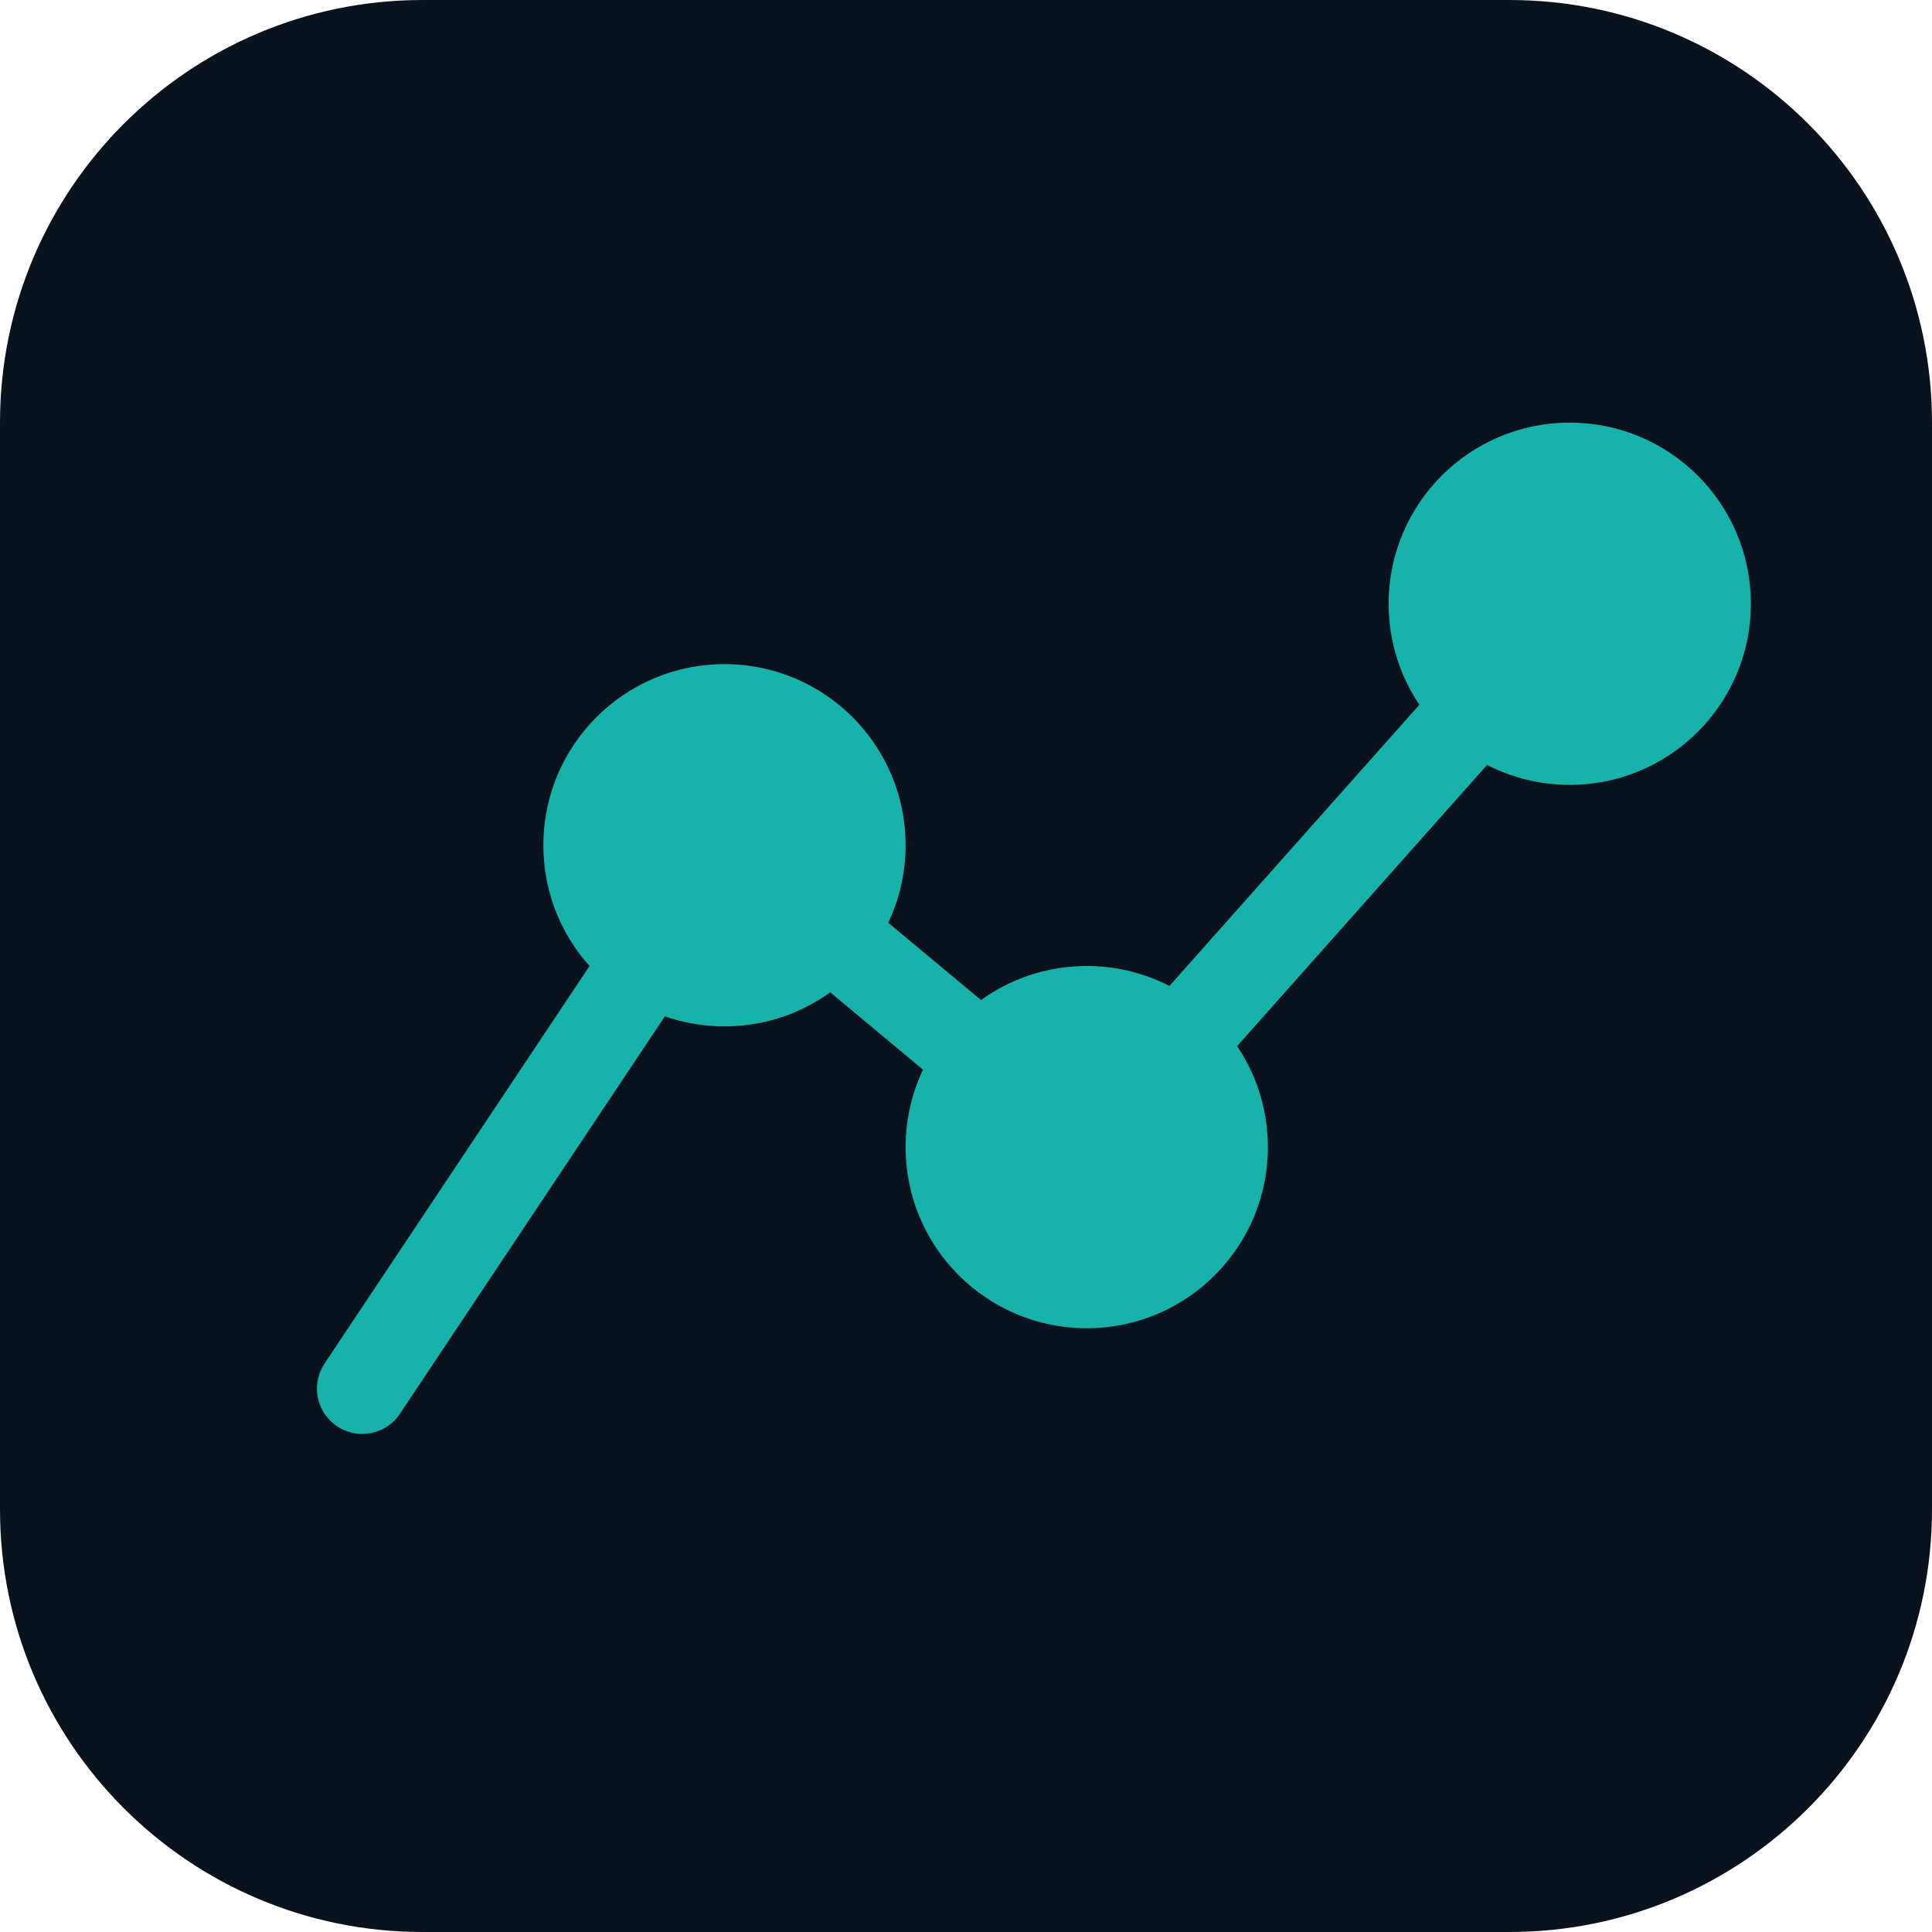
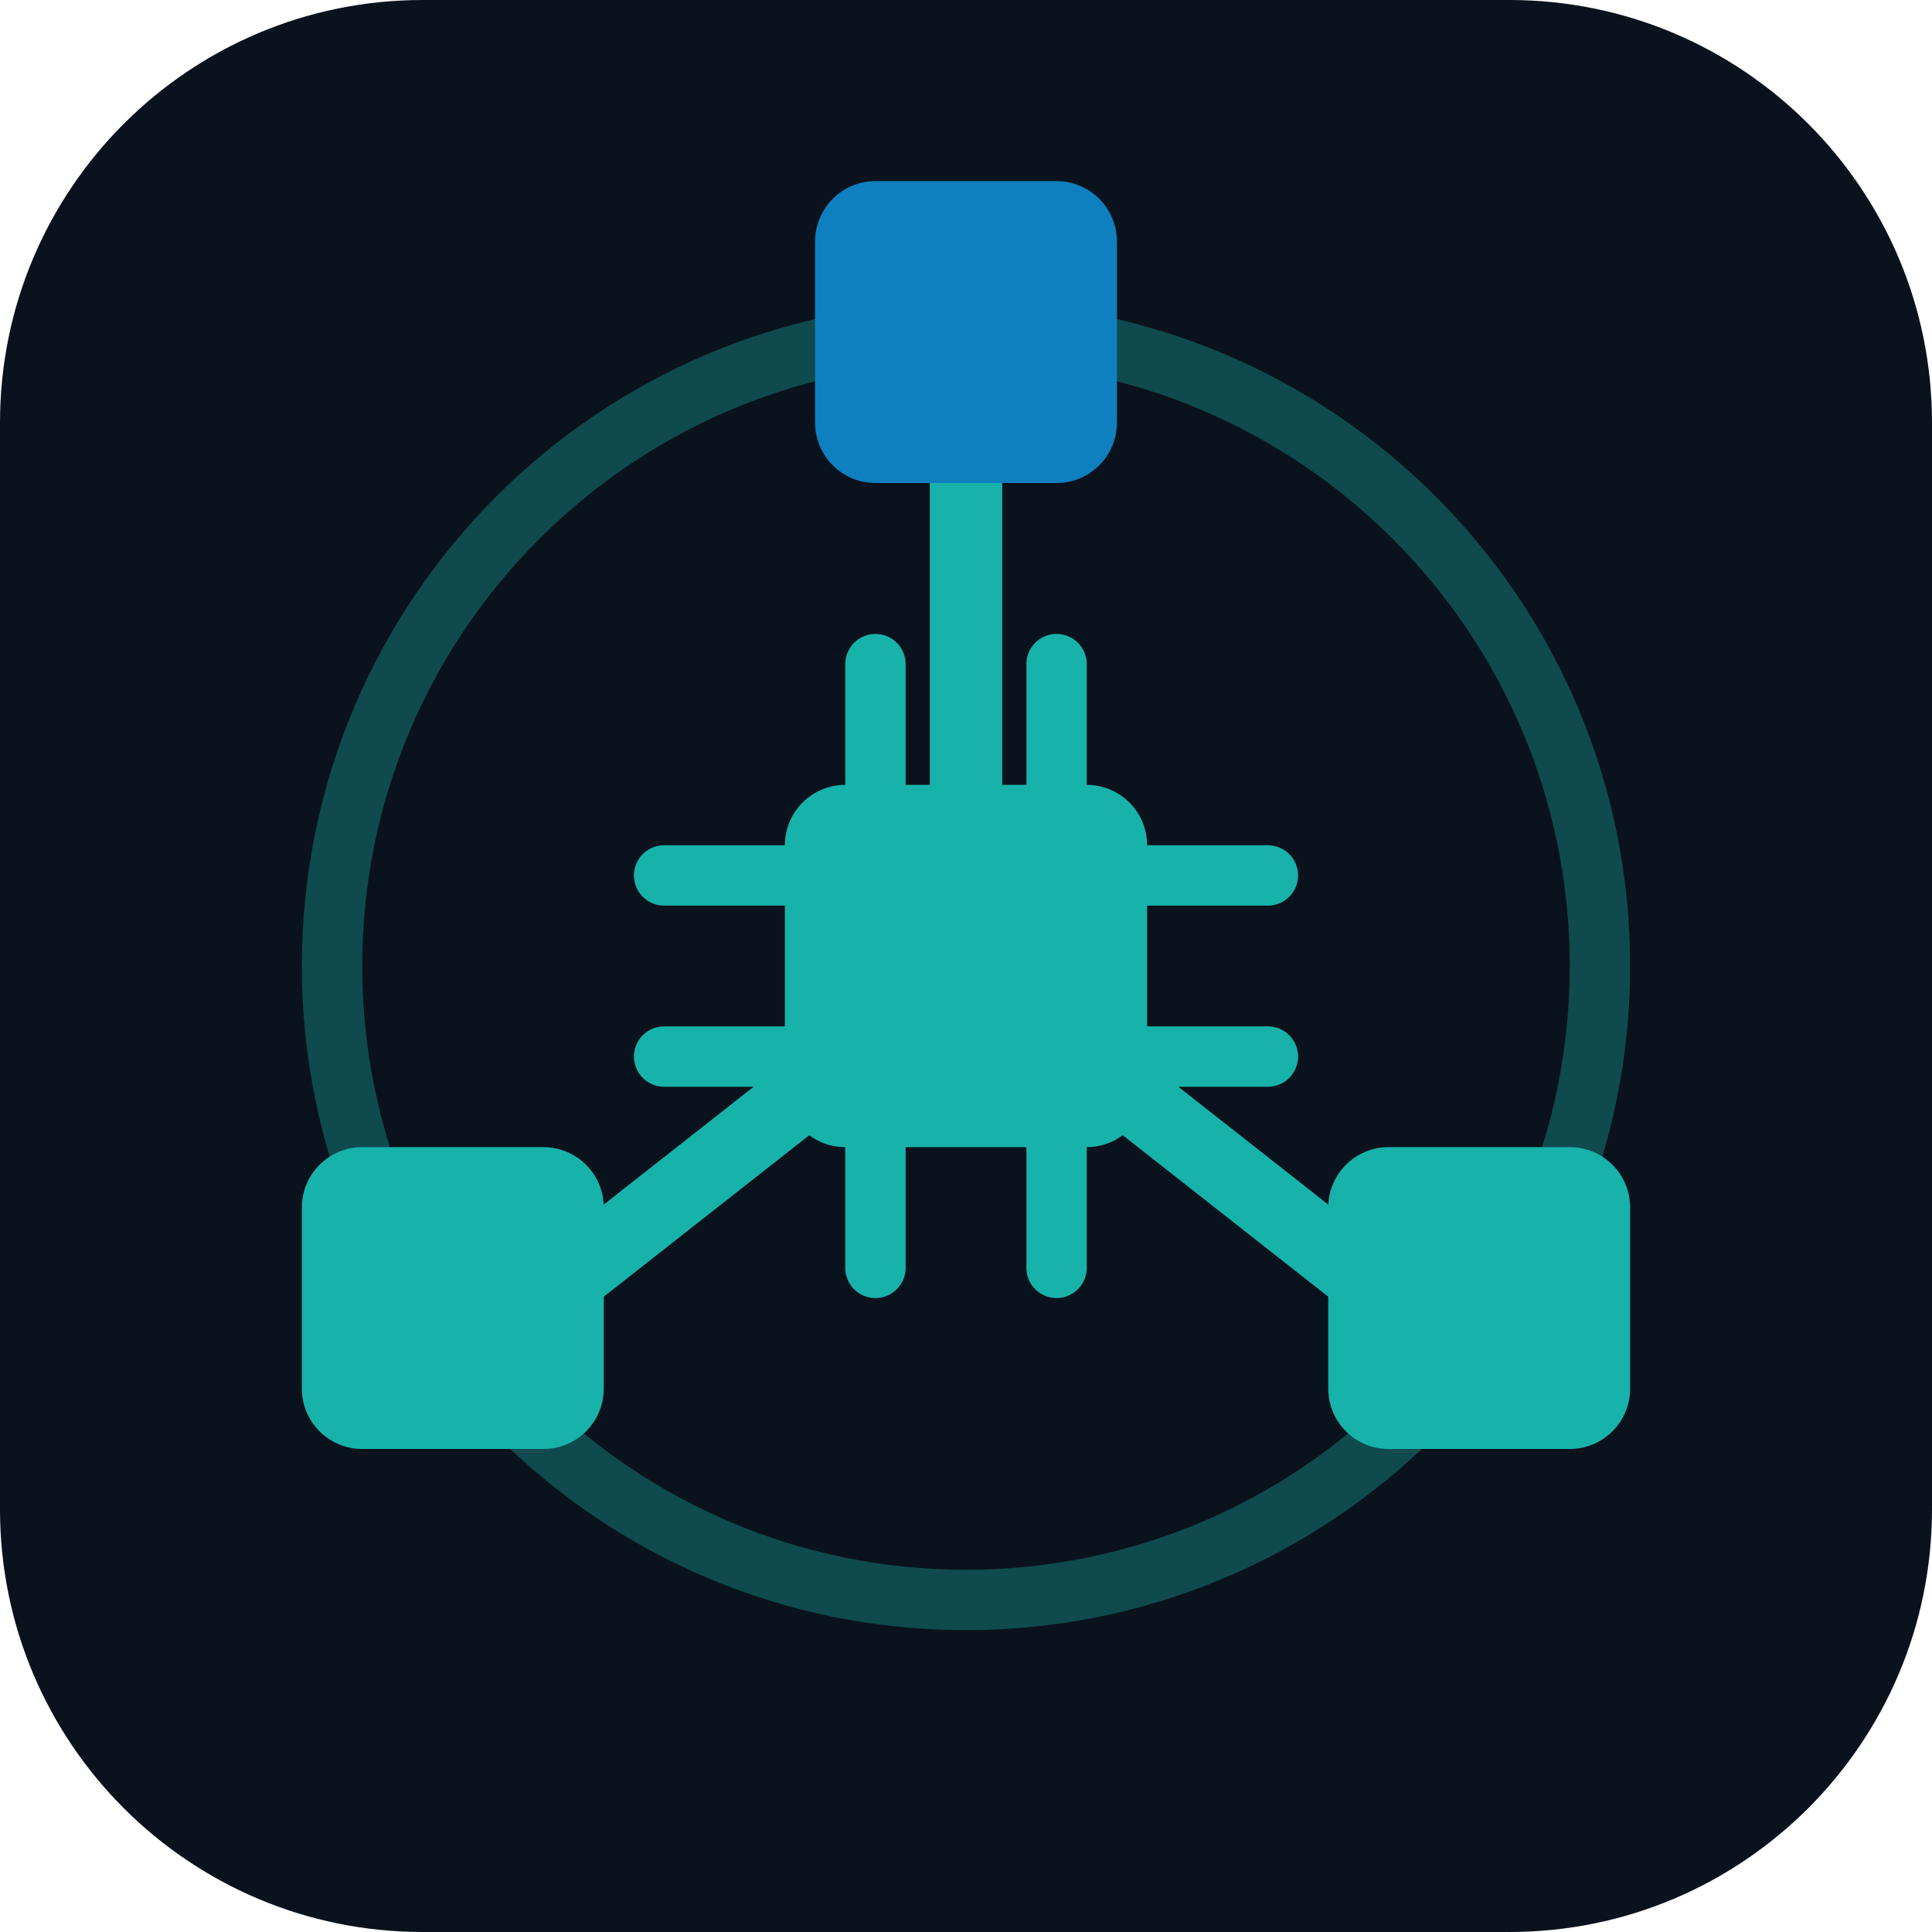
- <svg xmlns="http://www.w3.org/2000/svg" viewBox="0 0 64 64" width="64" height="64">
+ <svg xmlns="http://www.w3.org/2000/svg" viewBox="0 0 64 64" width="64" height="64" role="img" aria-label="Dinámicas Electrónicas">
  <rect width="64" height="64" rx="14" fill="#0a131d" />
-   <g stroke="#17b3aa" stroke-width="3" fill="none" stroke-linecap="round">
-     <path d="M12 46 L24 28 L36 38 L52 20" />
-     <circle cx="24" cy="28" r="6" fill="#17b3aa" stroke="none" />
-     <circle cx="36" cy="38" r="6" fill="#17b3aa" stroke="none" />
-     <circle cx="52" cy="20" r="6" fill="#17b3aa" stroke="none" />
+   <circle cx="32" cy="32" r="21" fill="none" stroke="#17b3aa" stroke-opacity="0.35" stroke-width="2" />
+   <g stroke="#17b3aa" stroke-width="2.4" stroke-linecap="round" fill="none">
+     <path d="M32 32V15" />
+     <path d="M32 32l14 11" />
+     <path d="M32 32 18 43" />
+   </g>
+   <g>
+     <rect x="26" y="26" width="12" height="12" rx="2" fill="#17b3aa" />
+     <g stroke="#17b3aa" stroke-width="2" stroke-linecap="round">
+       <path d="M29 26v-4M35 26v-4M29 38v4M35 38v4M26 29h-4M26 35h-4M38 29h4M38 35h4" />
+     </g>
+     <rect x="27" y="6" width="10" height="10" rx="2" fill="#0e7fbf" />
+     <rect x="44" y="38" width="10" height="10" rx="2" fill="#17b3aa" />
+     <rect x="10" y="38" width="10" height="10" rx="2" fill="#17b3aa" />
  </g>
</svg>
